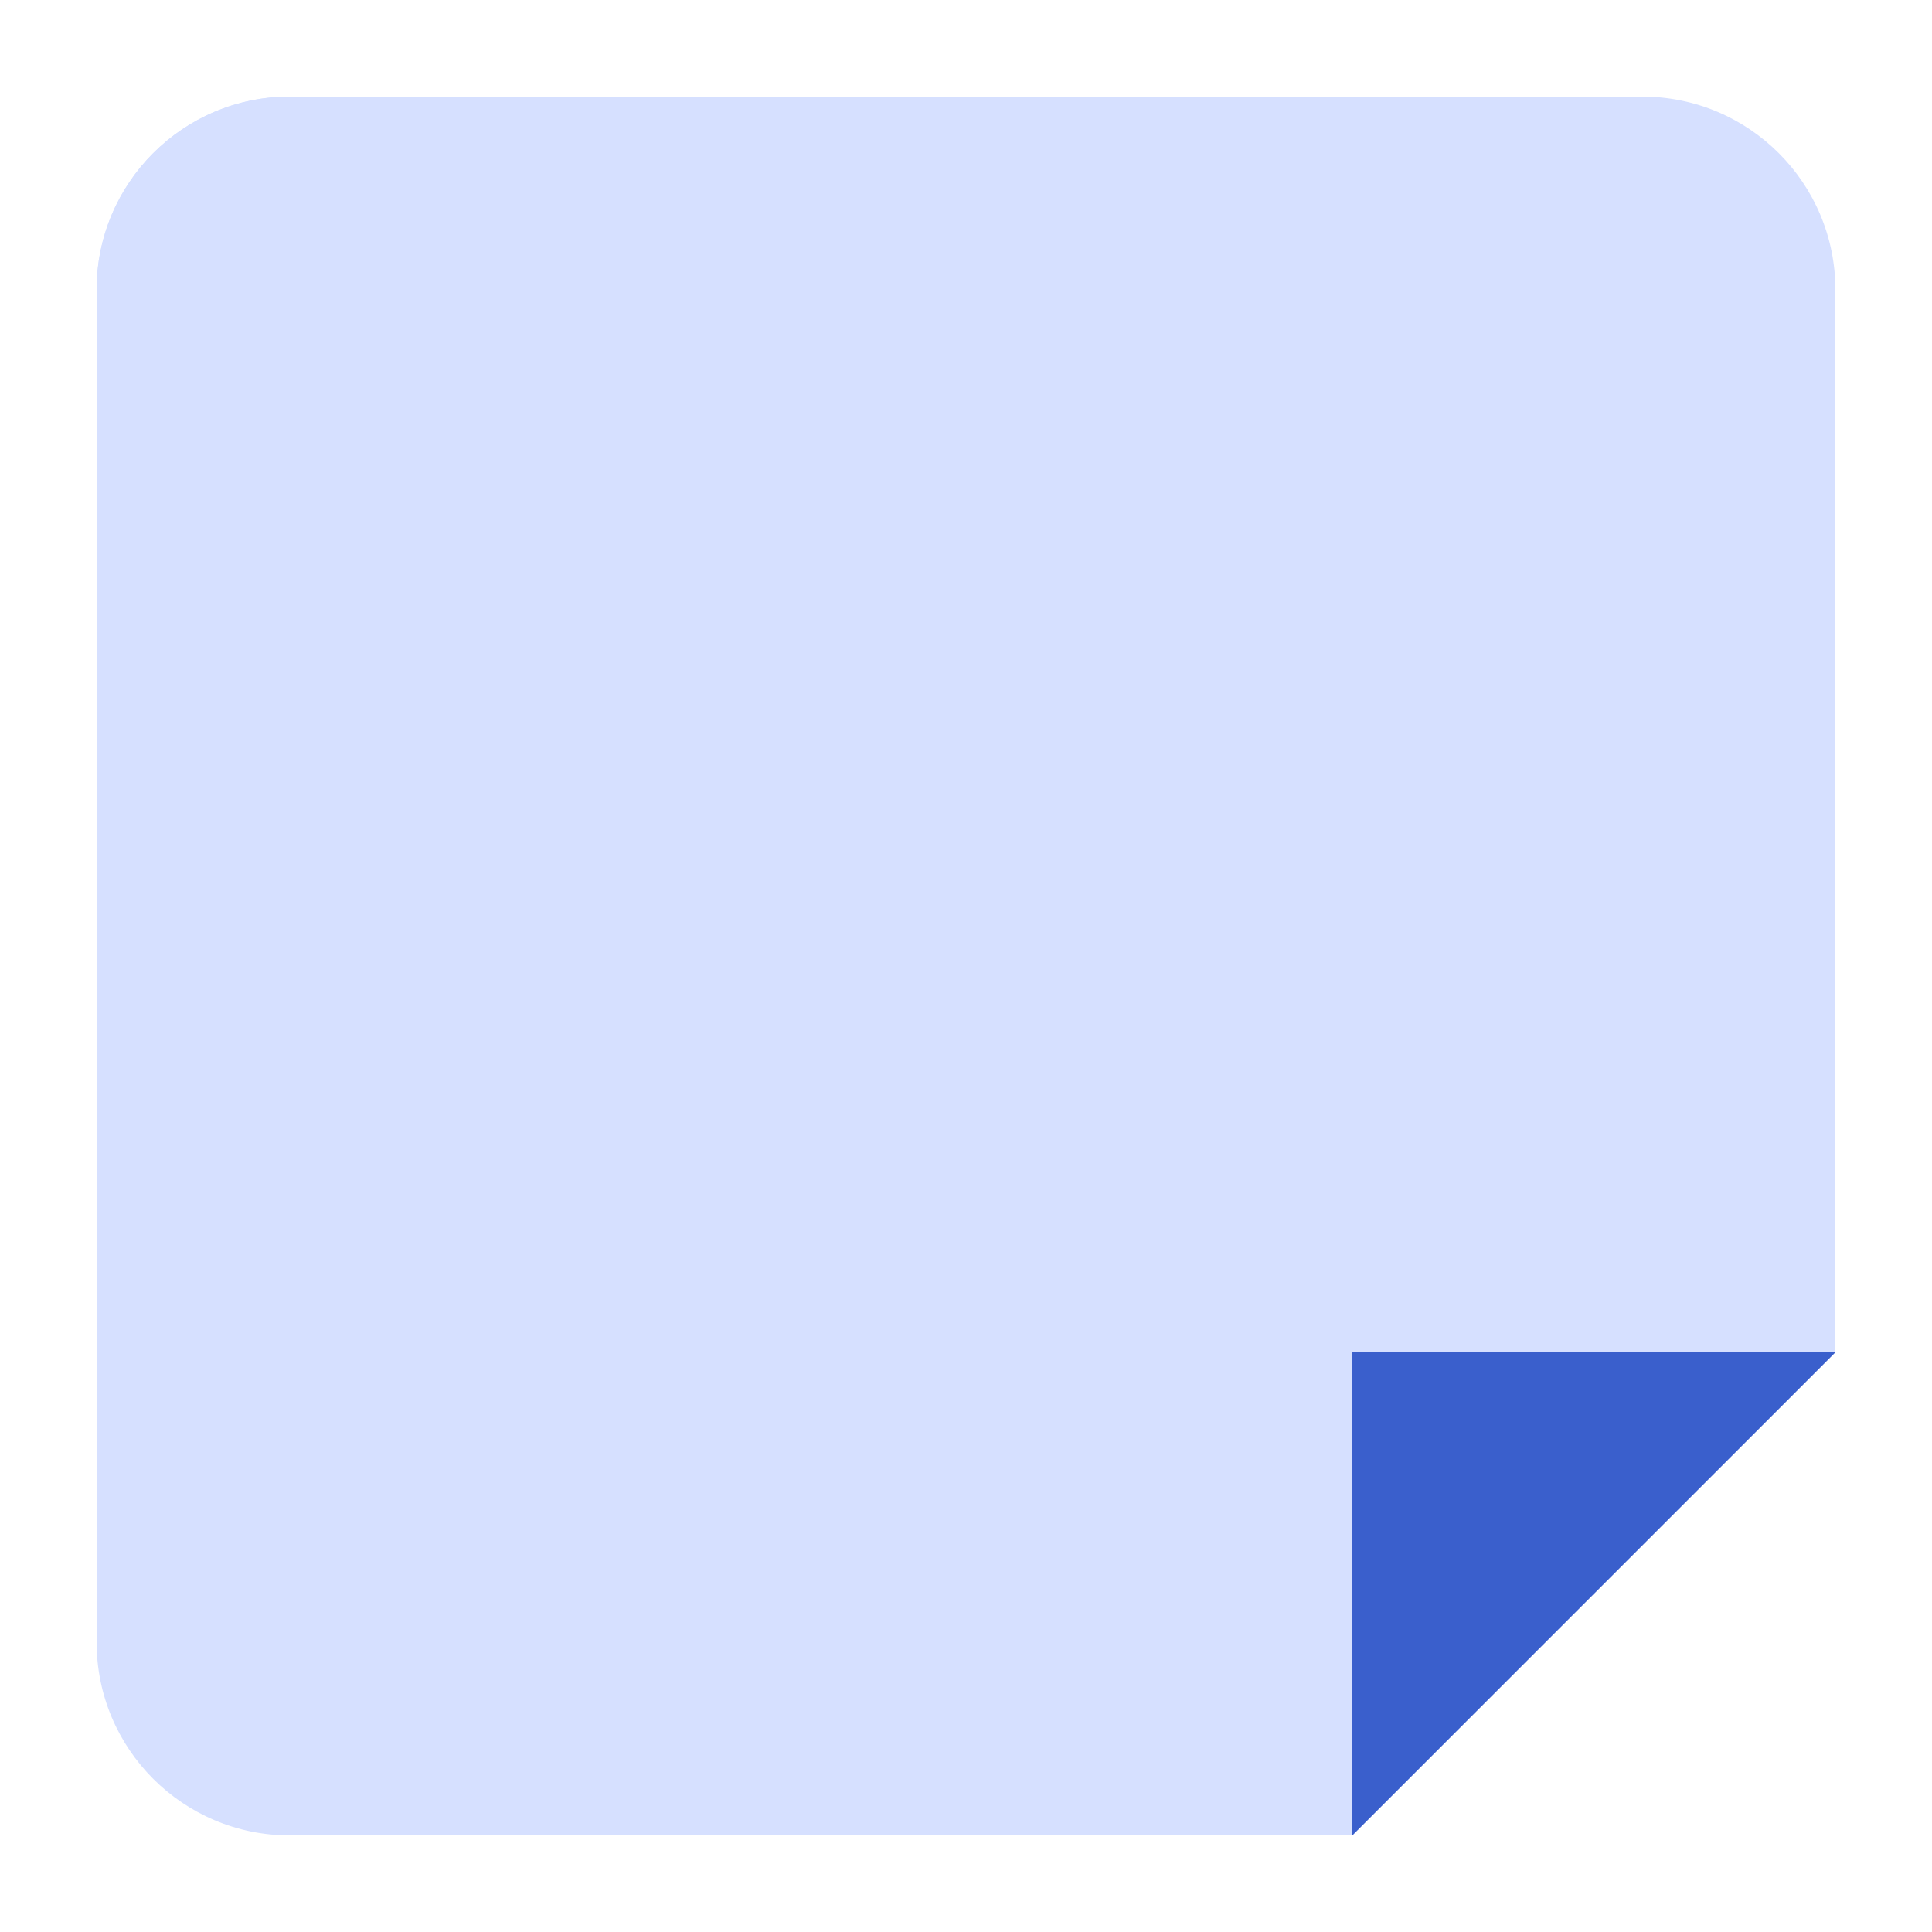
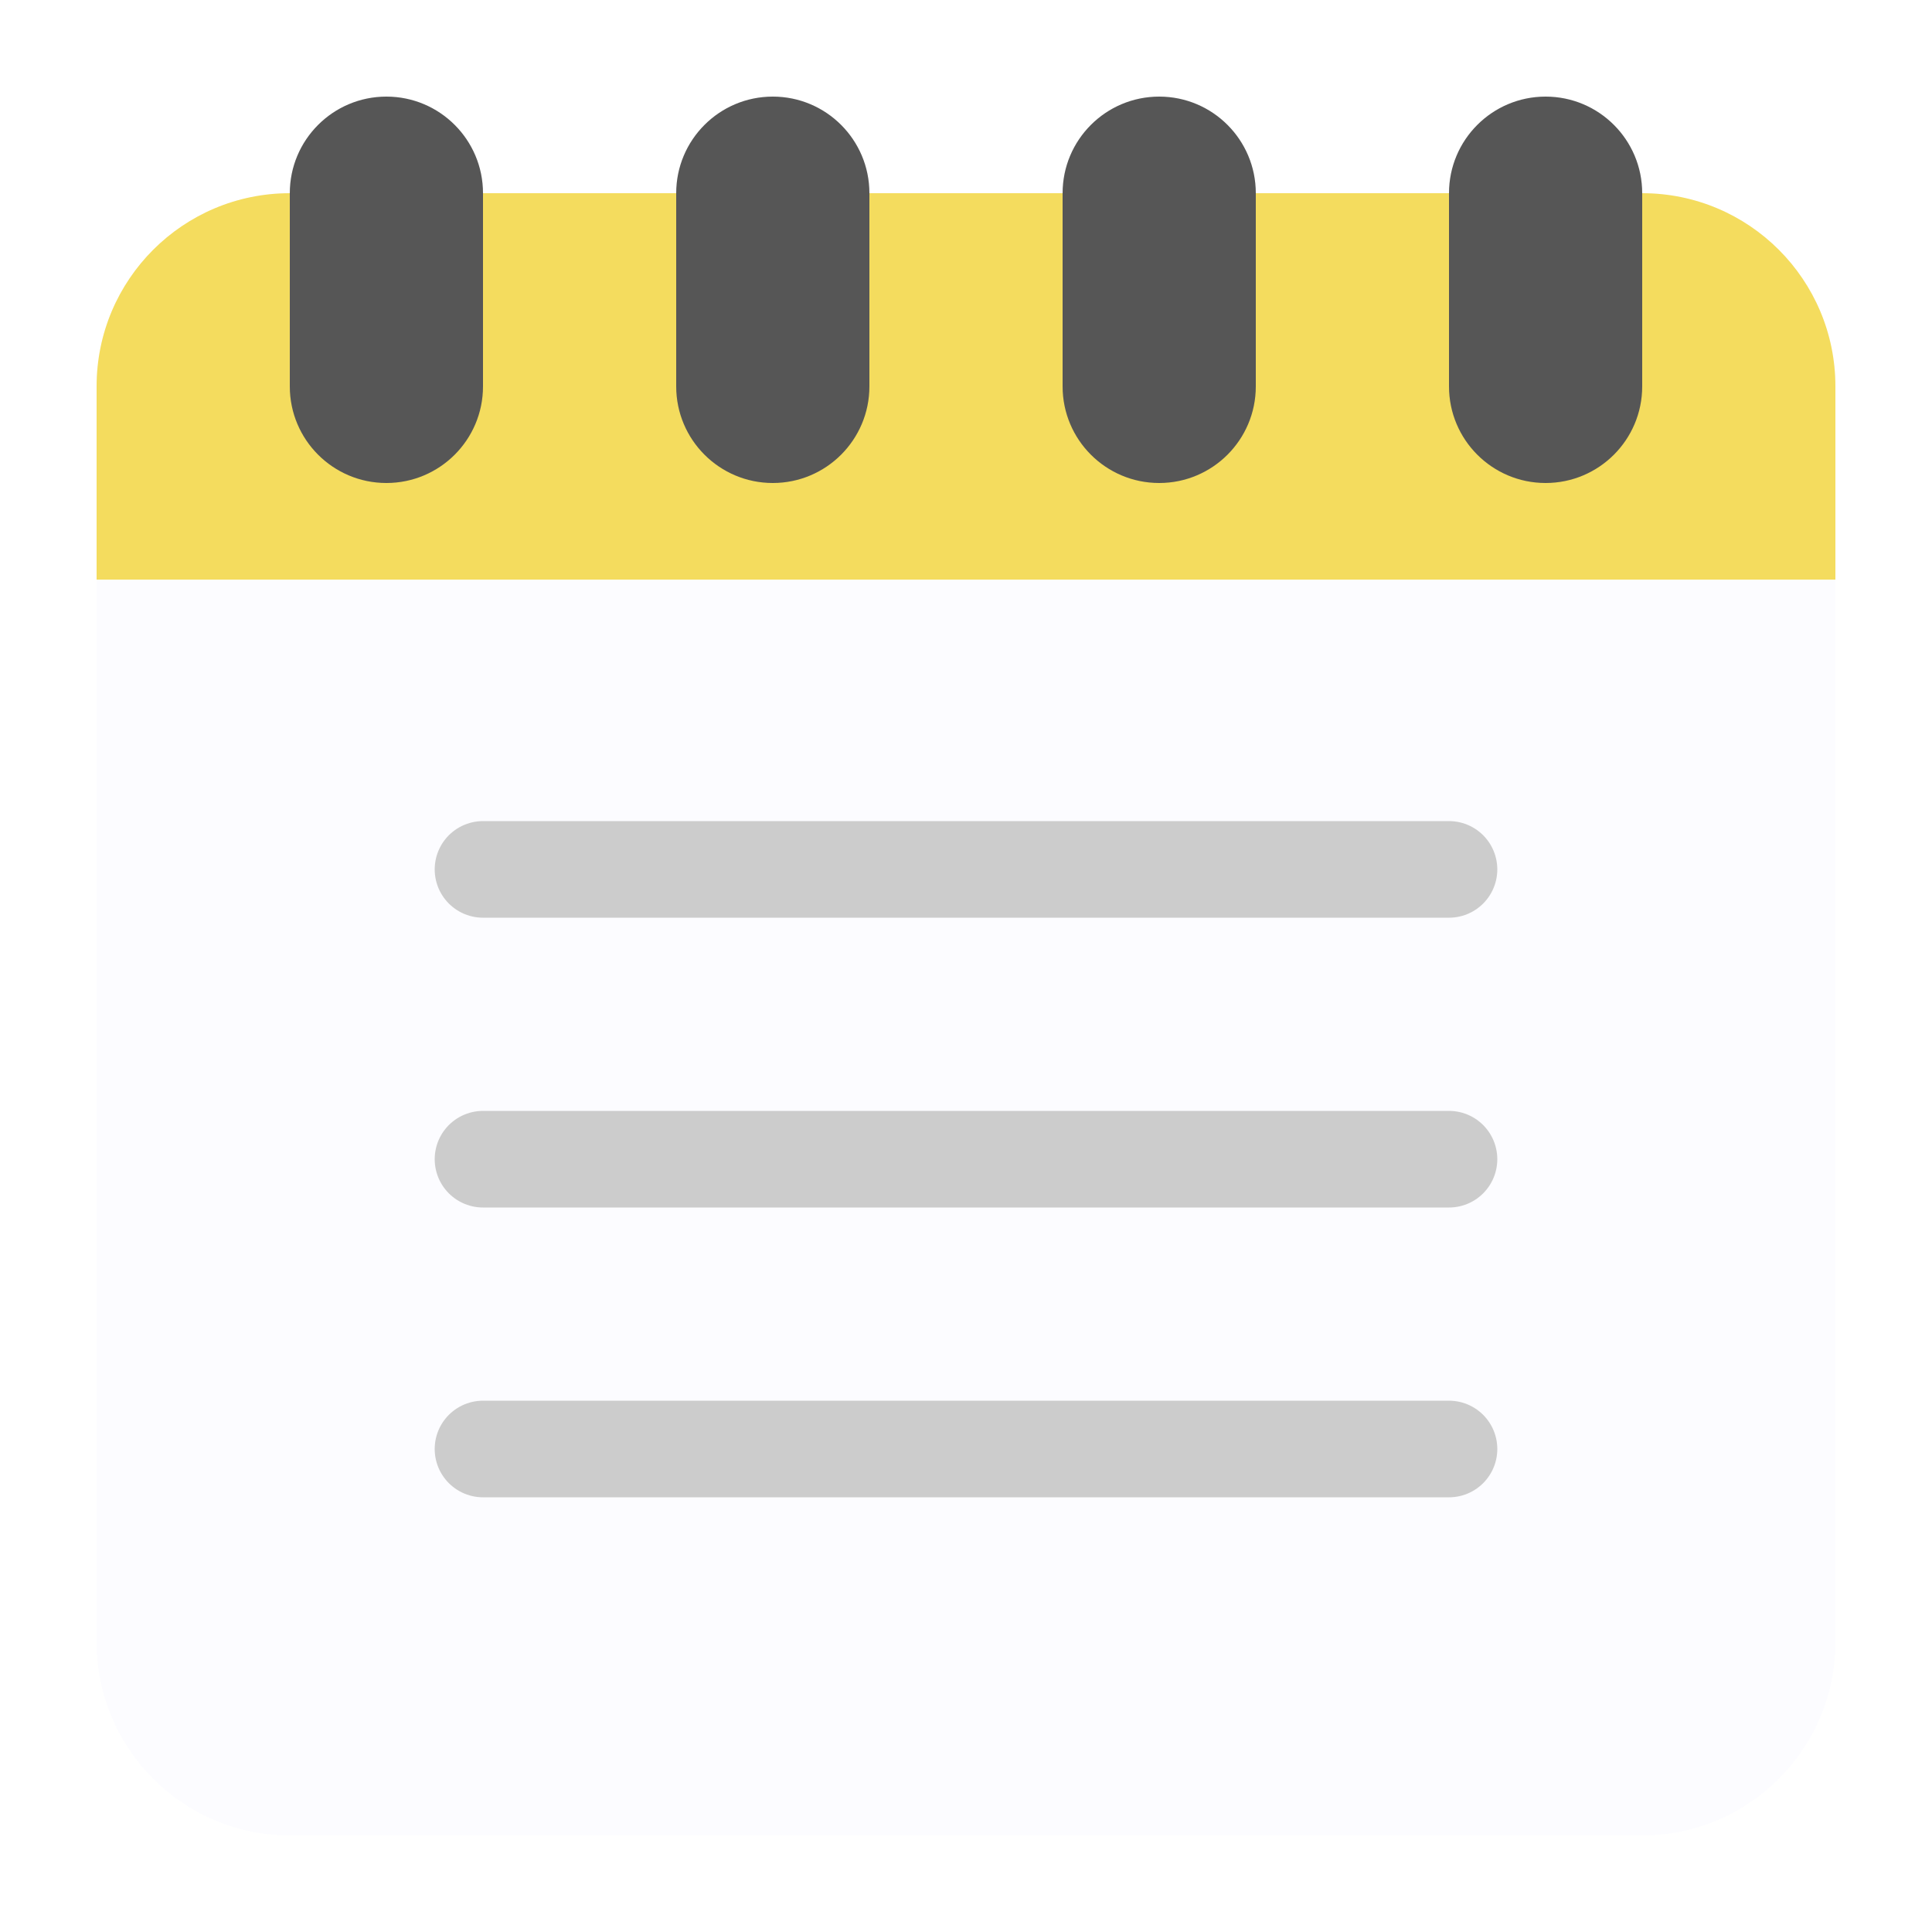
<svg xmlns="http://www.w3.org/2000/svg" width="20" height="20" viewBox="0 0 20 20" fill="none">
-   <path d="M1 3C1 1.895 1.895 1 3 1H17C18.105 1 19 1.895 19 3V14H1V3Z" fill="#D6E0FF" />
-   <path d="M3 19C1.895 19 1 18.105 1 17L1 3C1 1.895 1.895 1 3 1H14L14 19H3Z" fill="#D6E0FF" />
-   <path d="M14 14V19L19 14H14Z" fill="#3A5FCC" />
+   <rect x="1" y="2" width="18" height="17" rx="2" fill="#FCFCFF" />
+   <path d="M5 9H15" stroke="#CCCCCC" stroke-linecap="round" stroke-linejoin="round" />
+   <path d="M5 12H15" stroke="#CCCCCC" stroke-linecap="round" stroke-linejoin="round" />
+   <path d="M5 15H15" stroke="#CCCCCC" stroke-linecap="round" stroke-linejoin="round" />
+   <path d="M1 4C1 2.895 1.895 2 3 2H17C18.105 2 19 2.895 19 4V6H1V4Z" fill="#F4DC5E" />
+   <rect x="15" y="1" width="2" height="4" rx="1" fill="#565656" />
+   <rect x="11" y="1" width="2" height="4" rx="1" fill="#565656" />
+   <rect x="7" y="1" width="2" height="4" rx="1" fill="#565656" />
+   <rect x="3" y="1" width="2" height="4" rx="1" fill="#565656" />
</svg>
